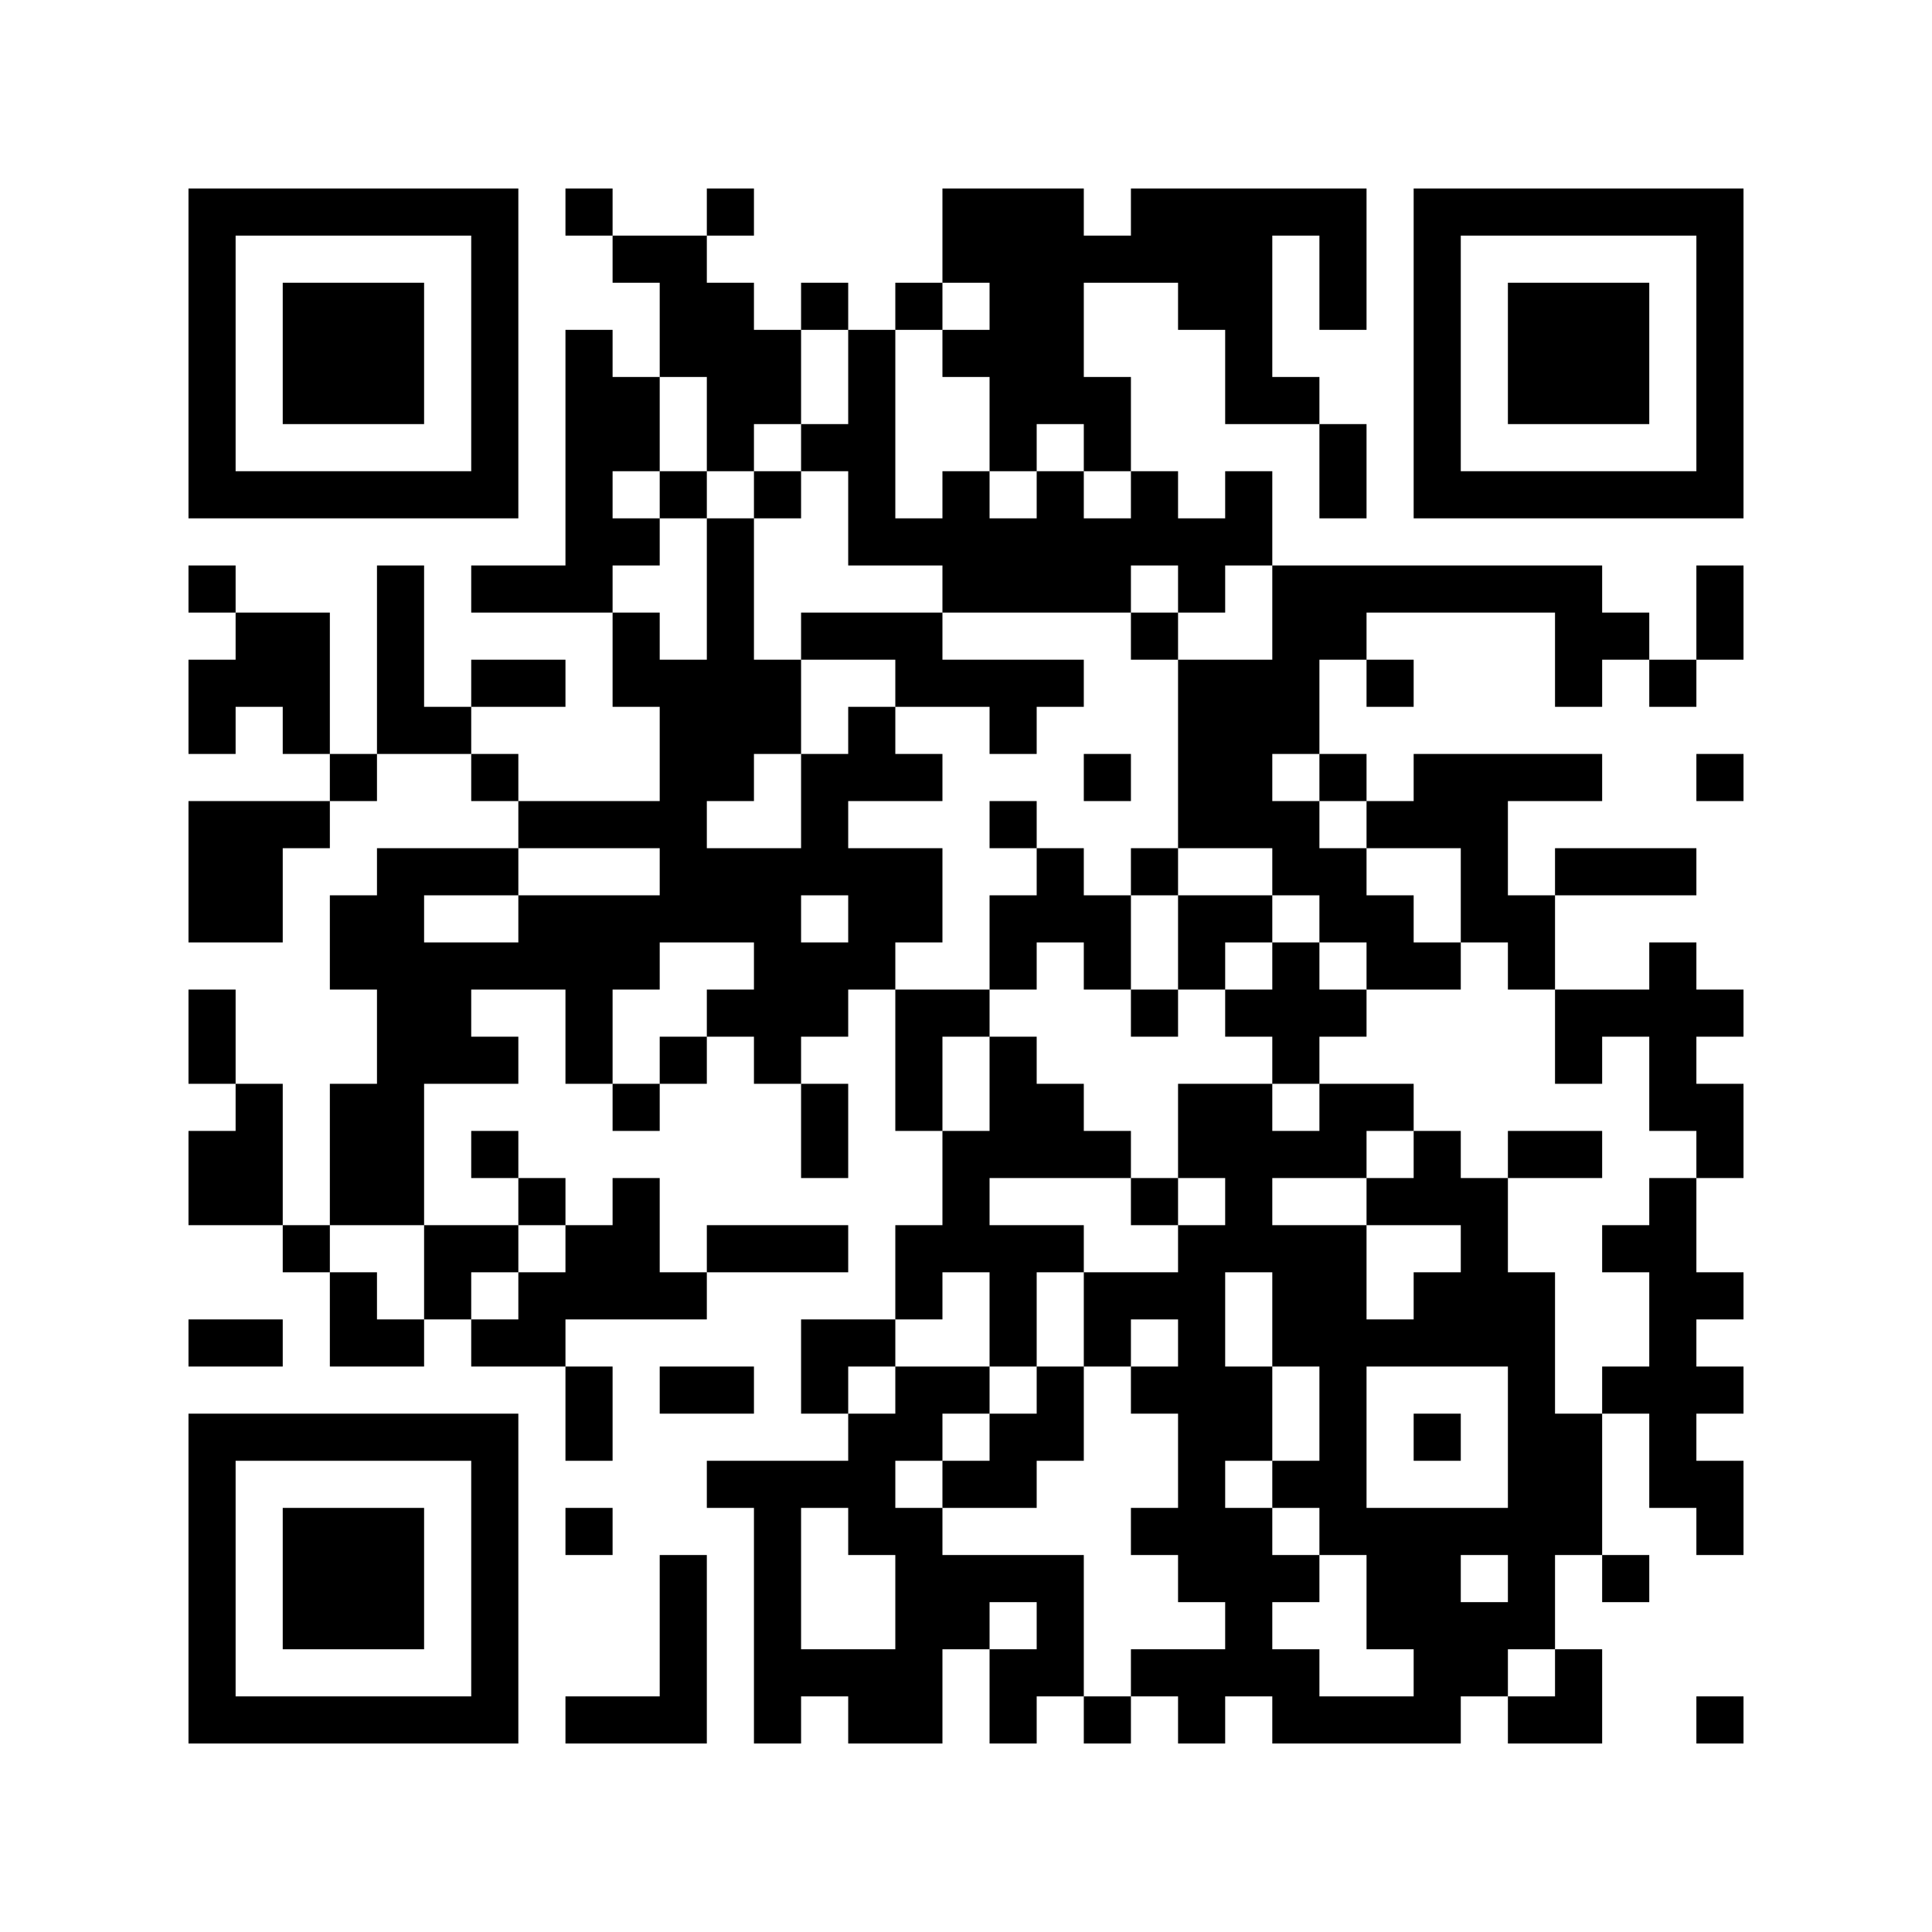
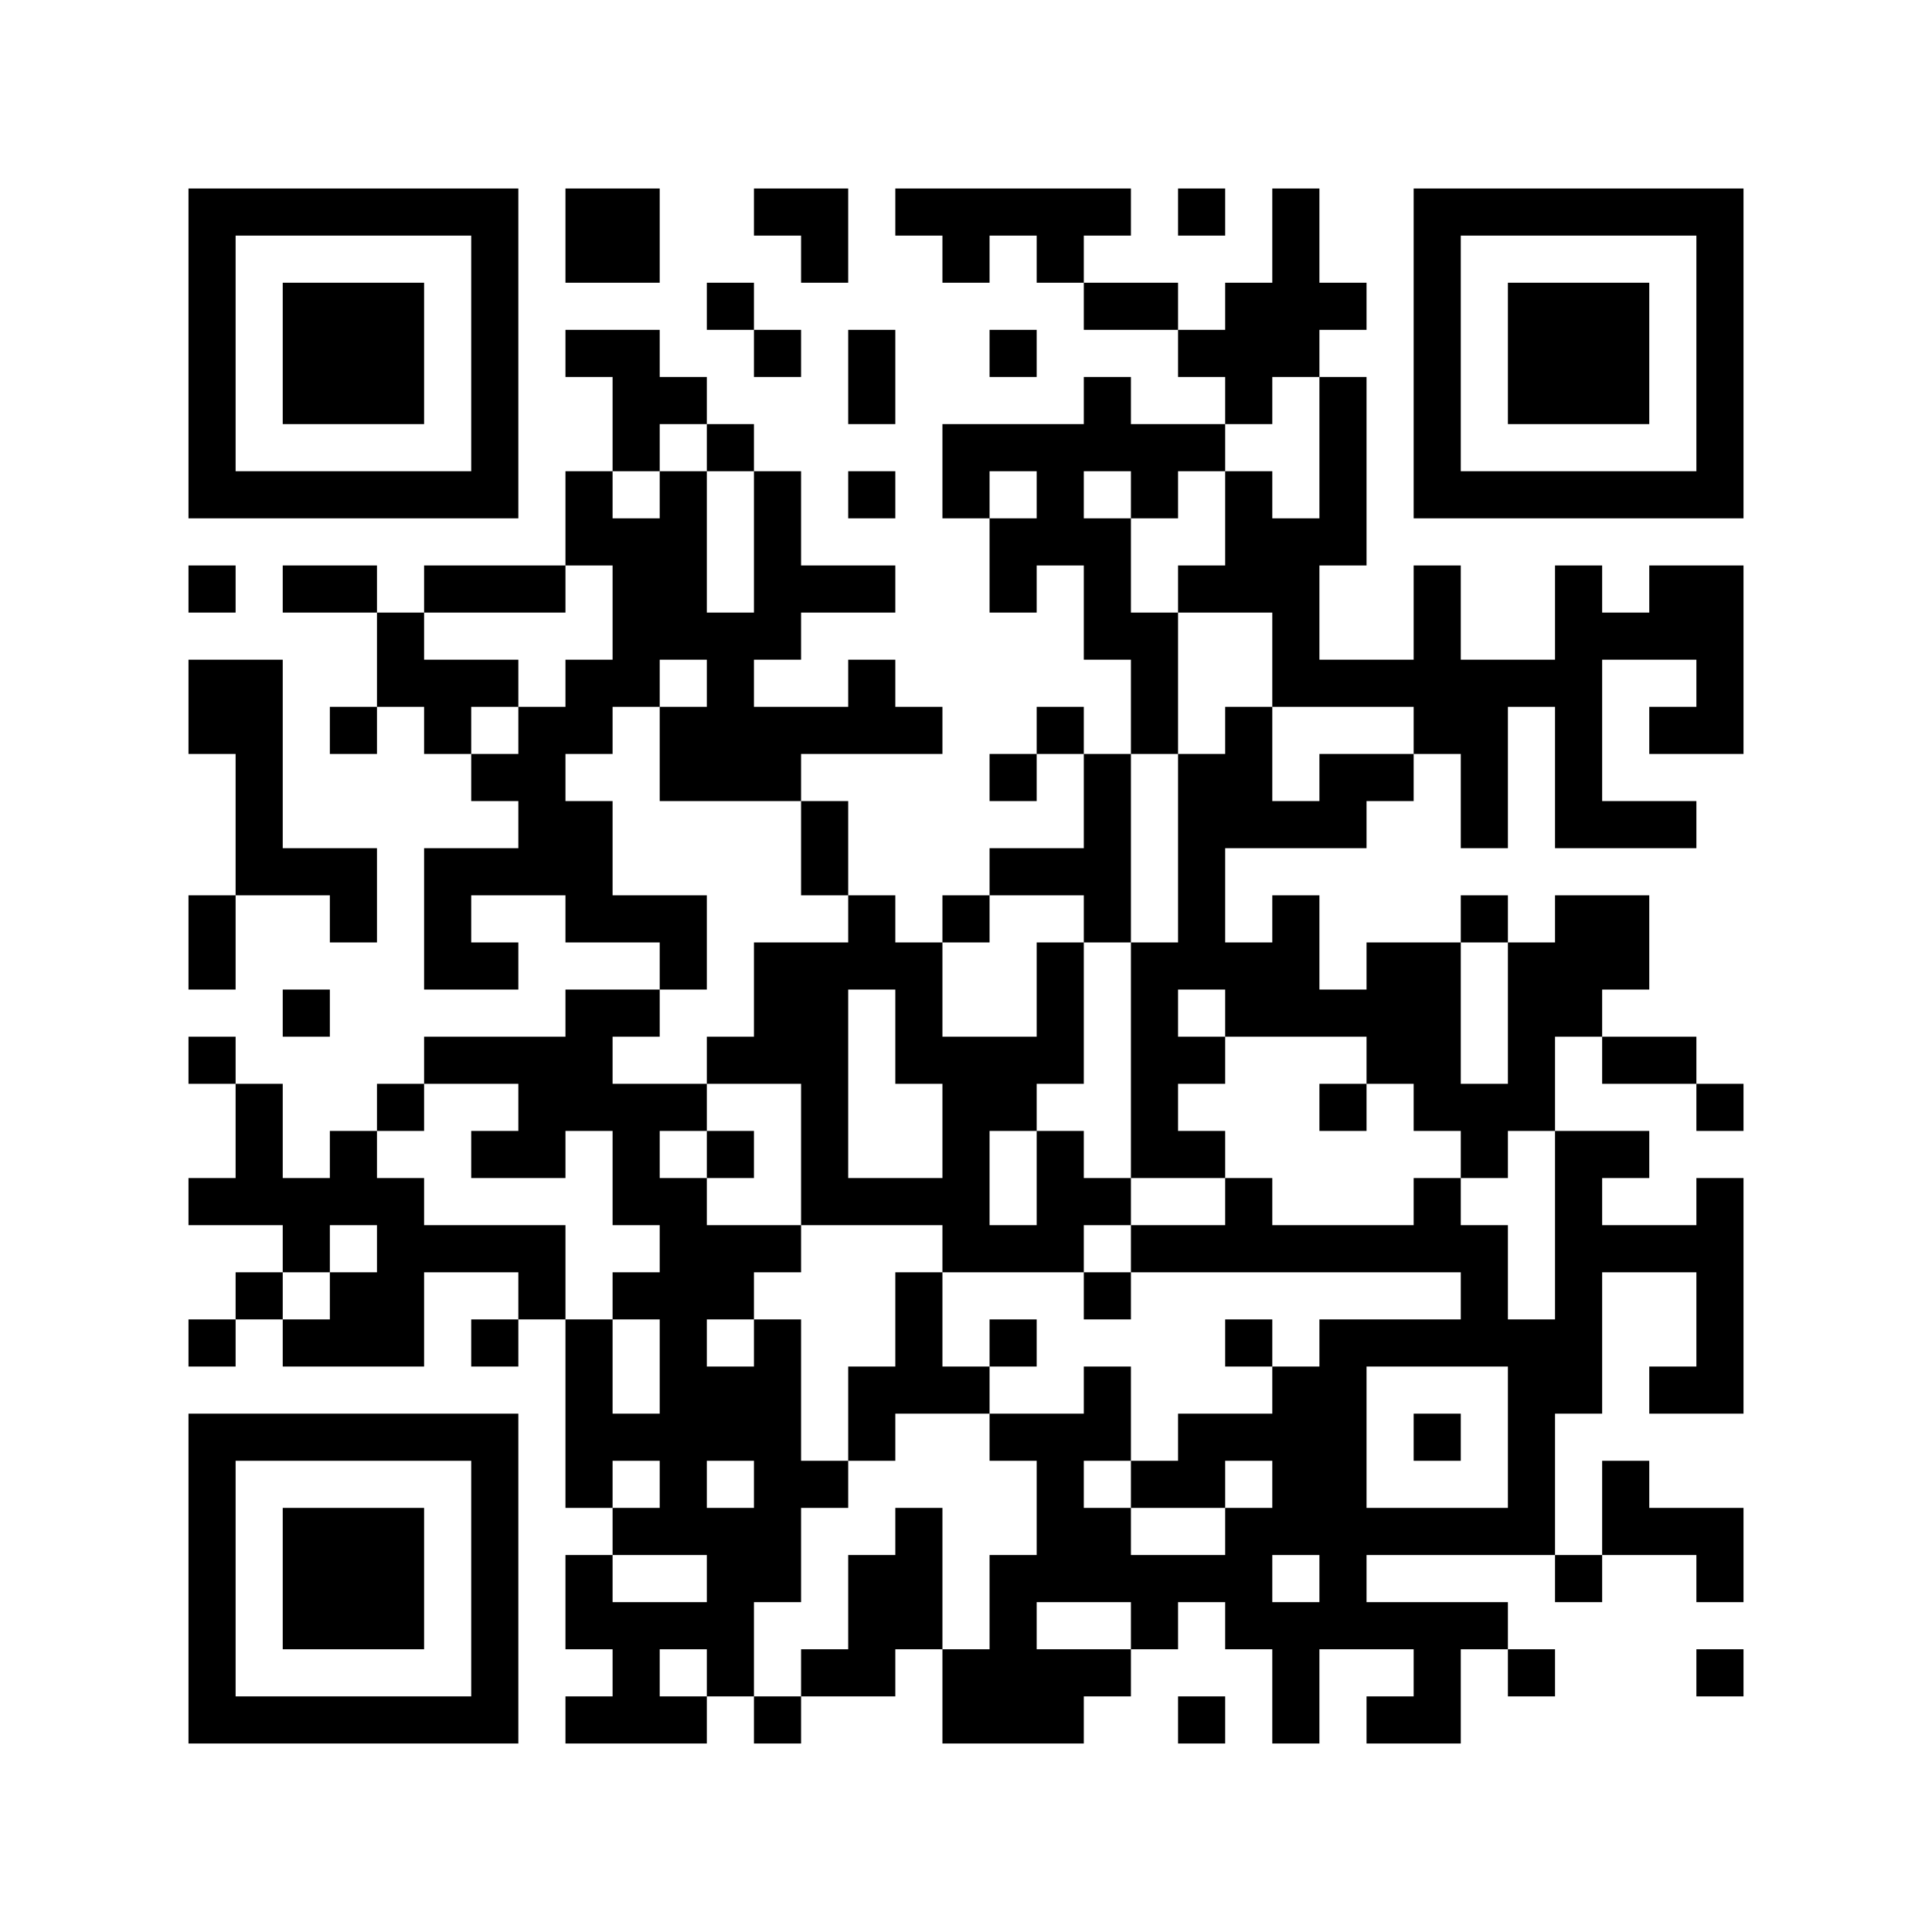
<svg xmlns="http://www.w3.org/2000/svg" width="41" height="41" class="segno">
-   <path class="qrline" stroke="#000" d="M4 4.5h7m1 0h1m2 0h1m4 0h3m1 0h5m1 0h7m-33 1h1m5 0h1m2 0h2m5 0h7m1 0h1m1 0h1m5 0h1m-33 1h1m1 0h3m1 0h1m3 0h2m1 0h1m1 0h1m1 0h2m2 0h2m1 0h1m1 0h1m1 0h3m1 0h1m-33 1h1m1 0h3m1 0h1m1 0h1m1 0h3m1 0h1m1 0h3m3 0h1m3 0h1m1 0h3m1 0h1m-33 1h1m1 0h3m1 0h1m1 0h2m1 0h2m1 0h1m2 0h3m2 0h2m2 0h1m1 0h3m1 0h1m-33 1h1m5 0h1m1 0h2m1 0h1m1 0h2m2 0h1m1 0h1m4 0h1m1 0h1m5 0h1m-33 1h7m1 0h1m1 0h1m1 0h1m1 0h1m1 0h1m1 0h1m1 0h1m1 0h1m1 0h1m1 0h7m-25 1h2m1 0h1m2 0h9m-23 1h1m3 0h1m1 0h3m2 0h1m4 0h4m1 0h1m1 0h7m2 0h1m-32 1h2m1 0h1m4 0h1m1 0h1m1 0h3m4 0h1m2 0h2m4 0h2m1 0h1m-33 1h3m1 0h1m1 0h2m1 0h4m2 0h4m2 0h3m1 0h1m3 0h1m1 0h1m-32 1h1m1 0h1m1 0h2m4 0h3m1 0h1m2 0h1m3 0h3m-21 1h1m2 0h1m3 0h2m1 0h3m3 0h1m1 0h2m1 0h1m1 0h4m2 0h1m-33 1h3m4 0h4m2 0h1m3 0h1m3 0h3m1 0h3m-28 1h2m2 0h3m3 0h6m2 0h1m1 0h1m2 0h2m2 0h1m1 0h3m-32 1h2m1 0h2m2 0h6m1 0h2m1 0h3m1 0h2m1 0h2m1 0h2m-26 1h7m2 0h3m2 0h1m1 0h1m1 0h1m1 0h1m1 0h2m1 0h1m2 0h1m-32 1h1m3 0h2m2 0h1m2 0h3m1 0h2m3 0h1m1 0h3m4 0h4m-33 1h1m3 0h3m1 0h1m1 0h1m1 0h1m2 0h1m1 0h1m5 0h1m5 0h1m1 0h1m-31 1h1m1 0h2m4 0h1m3 0h1m1 0h1m1 0h2m2 0h2m1 0h2m5 0h2m-33 1h2m1 0h2m1 0h1m6 0h1m2 0h4m1 0h4m1 0h1m1 0h2m2 0h1m-33 1h2m1 0h2m2 0h1m1 0h1m6 0h1m3 0h1m1 0h1m2 0h3m3 0h1m-30 1h1m2 0h2m1 0h2m1 0h3m1 0h4m2 0h4m2 0h1m2 0h2m-29 1h1m1 0h1m1 0h4m4 0h1m1 0h1m1 0h3m1 0h2m1 0h3m2 0h2m-33 1h2m1 0h2m1 0h2m5 0h2m2 0h1m1 0h1m1 0h1m1 0h6m2 0h1m-24 1h1m1 0h2m1 0h1m1 0h2m1 0h1m1 0h3m1 0h1m3 0h1m1 0h3m-33 1h7m1 0h1m5 0h2m1 0h2m2 0h2m1 0h1m1 0h1m1 0h2m1 0h1m-32 1h1m5 0h1m4 0h4m1 0h2m3 0h1m1 0h2m3 0h2m1 0h2m-33 1h1m1 0h3m1 0h1m1 0h1m3 0h1m1 0h2m4 0h3m1 0h6m2 0h1m-33 1h1m1 0h3m1 0h1m3 0h1m1 0h1m2 0h4m2 0h3m1 0h2m1 0h1m1 0h1m-31 1h1m1 0h3m1 0h1m3 0h1m1 0h1m2 0h2m1 0h1m3 0h1m2 0h4m-29 1h1m5 0h1m3 0h1m1 0h4m1 0h2m1 0h4m2 0h2m1 0h1m-30 1h7m1 0h3m1 0h1m1 0h2m1 0h1m1 0h1m1 0h1m1 0h4m1 0h2m2 0h1" />
+   <path class="qrline" stroke="#000" d="M4 4.5h7m1 0h2m2 0h2m1 0h5m1 0h1m1 0h1m2 0h7m-33 1h1m5 0h1m1 0h2m3 0h1m2 0h1m1 0h1m4 0h1m2 0h1m5 0h1m-33 1h1m1 0h3m1 0h1m4 0h1m7 0h2m1 0h3m1 0h1m1 0h3m1 0h1m-33 1h1m1 0h3m1 0h1m1 0h2m2 0h1m1 0h1m2 0h1m3 0h3m2 0h1m1 0h3m1 0h1m-33 1h1m1 0h3m1 0h1m2 0h2m3 0h1m4 0h1m2 0h1m1 0h1m1 0h1m1 0h3m1 0h1m-33 1h1m5 0h1m2 0h1m1 0h1m4 0h6m2 0h1m1 0h1m5 0h1m-33 1h7m1 0h1m1 0h1m1 0h1m1 0h1m1 0h1m1 0h1m1 0h1m1 0h1m1 0h1m1 0h7m-25 1h3m1 0h1m4 0h3m2 0h3m-25 1h1m1 0h2m1 0h3m1 0h2m1 0h3m2 0h1m1 0h1m1 0h3m2 0h1m2 0h1m1 0h2m-29 1h1m4 0h4m6 0h2m2 0h1m2 0h1m2 0h4m-33 1h2m2 0h3m1 0h2m1 0h1m2 0h1m5 0h1m2 0h7m2 0h1m-33 1h2m1 0h1m1 0h1m1 0h2m1 0h6m2 0h1m1 0h1m1 0h1m3 0h2m1 0h1m1 0h2m-32 1h1m4 0h2m2 0h3m4 0h1m1 0h1m1 0h2m1 0h2m1 0h1m1 0h1m-29 1h1m5 0h2m4 0h1m5 0h1m1 0h4m2 0h1m1 0h3m-31 1h3m1 0h4m4 0h1m3 0h3m1 0h1m-22 1h1m2 0h1m1 0h1m2 0h3m3 0h1m1 0h1m2 0h1m1 0h1m1 0h1m3 0h1m1 0h2m-31 1h1m4 0h2m3 0h1m1 0h4m2 0h1m1 0h4m1 0h2m1 0h3m-29 1h1m5 0h2m2 0h2m1 0h1m2 0h1m1 0h1m1 0h5m1 0h2m-30 1h1m4 0h4m2 0h3m1 0h4m1 0h2m3 0h2m1 0h1m1 0h2m-31 1h1m2 0h1m2 0h4m2 0h1m2 0h2m2 0h1m3 0h1m1 0h3m3 0h1m-32 1h1m1 0h1m2 0h2m1 0h1m1 0h1m1 0h1m2 0h1m1 0h1m1 0h2m5 0h1m1 0h2m-31 1h5m4 0h2m2 0h4m1 0h2m2 0h1m3 0h1m2 0h1m2 0h1m-31 1h1m1 0h4m2 0h3m3 0h3m1 0h8m1 0h4m-32 1h1m1 0h2m2 0h1m1 0h3m3 0h1m3 0h1m7 0h1m1 0h1m2 0h1m-33 1h1m1 0h3m1 0h1m1 0h1m1 0h1m1 0h1m2 0h1m1 0h1m4 0h1m1 0h6m2 0h1m-25 1h1m1 0h3m1 0h3m2 0h1m3 0h2m3 0h2m1 0h2m-33 1h7m1 0h5m1 0h1m2 0h3m1 0h4m1 0h1m1 0h1m-29 1h1m5 0h1m1 0h1m1 0h1m1 0h2m4 0h1m1 0h2m1 0h2m3 0h1m1 0h1m-31 1h1m1 0h3m1 0h1m2 0h4m2 0h1m2 0h2m2 0h7m1 0h3m-33 1h1m1 0h3m1 0h1m1 0h1m2 0h2m1 0h2m1 0h6m1 0h1m4 0h1m2 0h1m-33 1h1m1 0h3m1 0h1m1 0h4m2 0h2m1 0h1m2 0h1m1 0h6m-28 1h1m5 0h1m2 0h1m1 0h1m1 0h2m1 0h4m3 0h1m2 0h1m1 0h1m3 0h1m-33 1h7m1 0h3m1 0h1m3 0h3m2 0h1m1 0h1m1 0h2" />
</svg>
